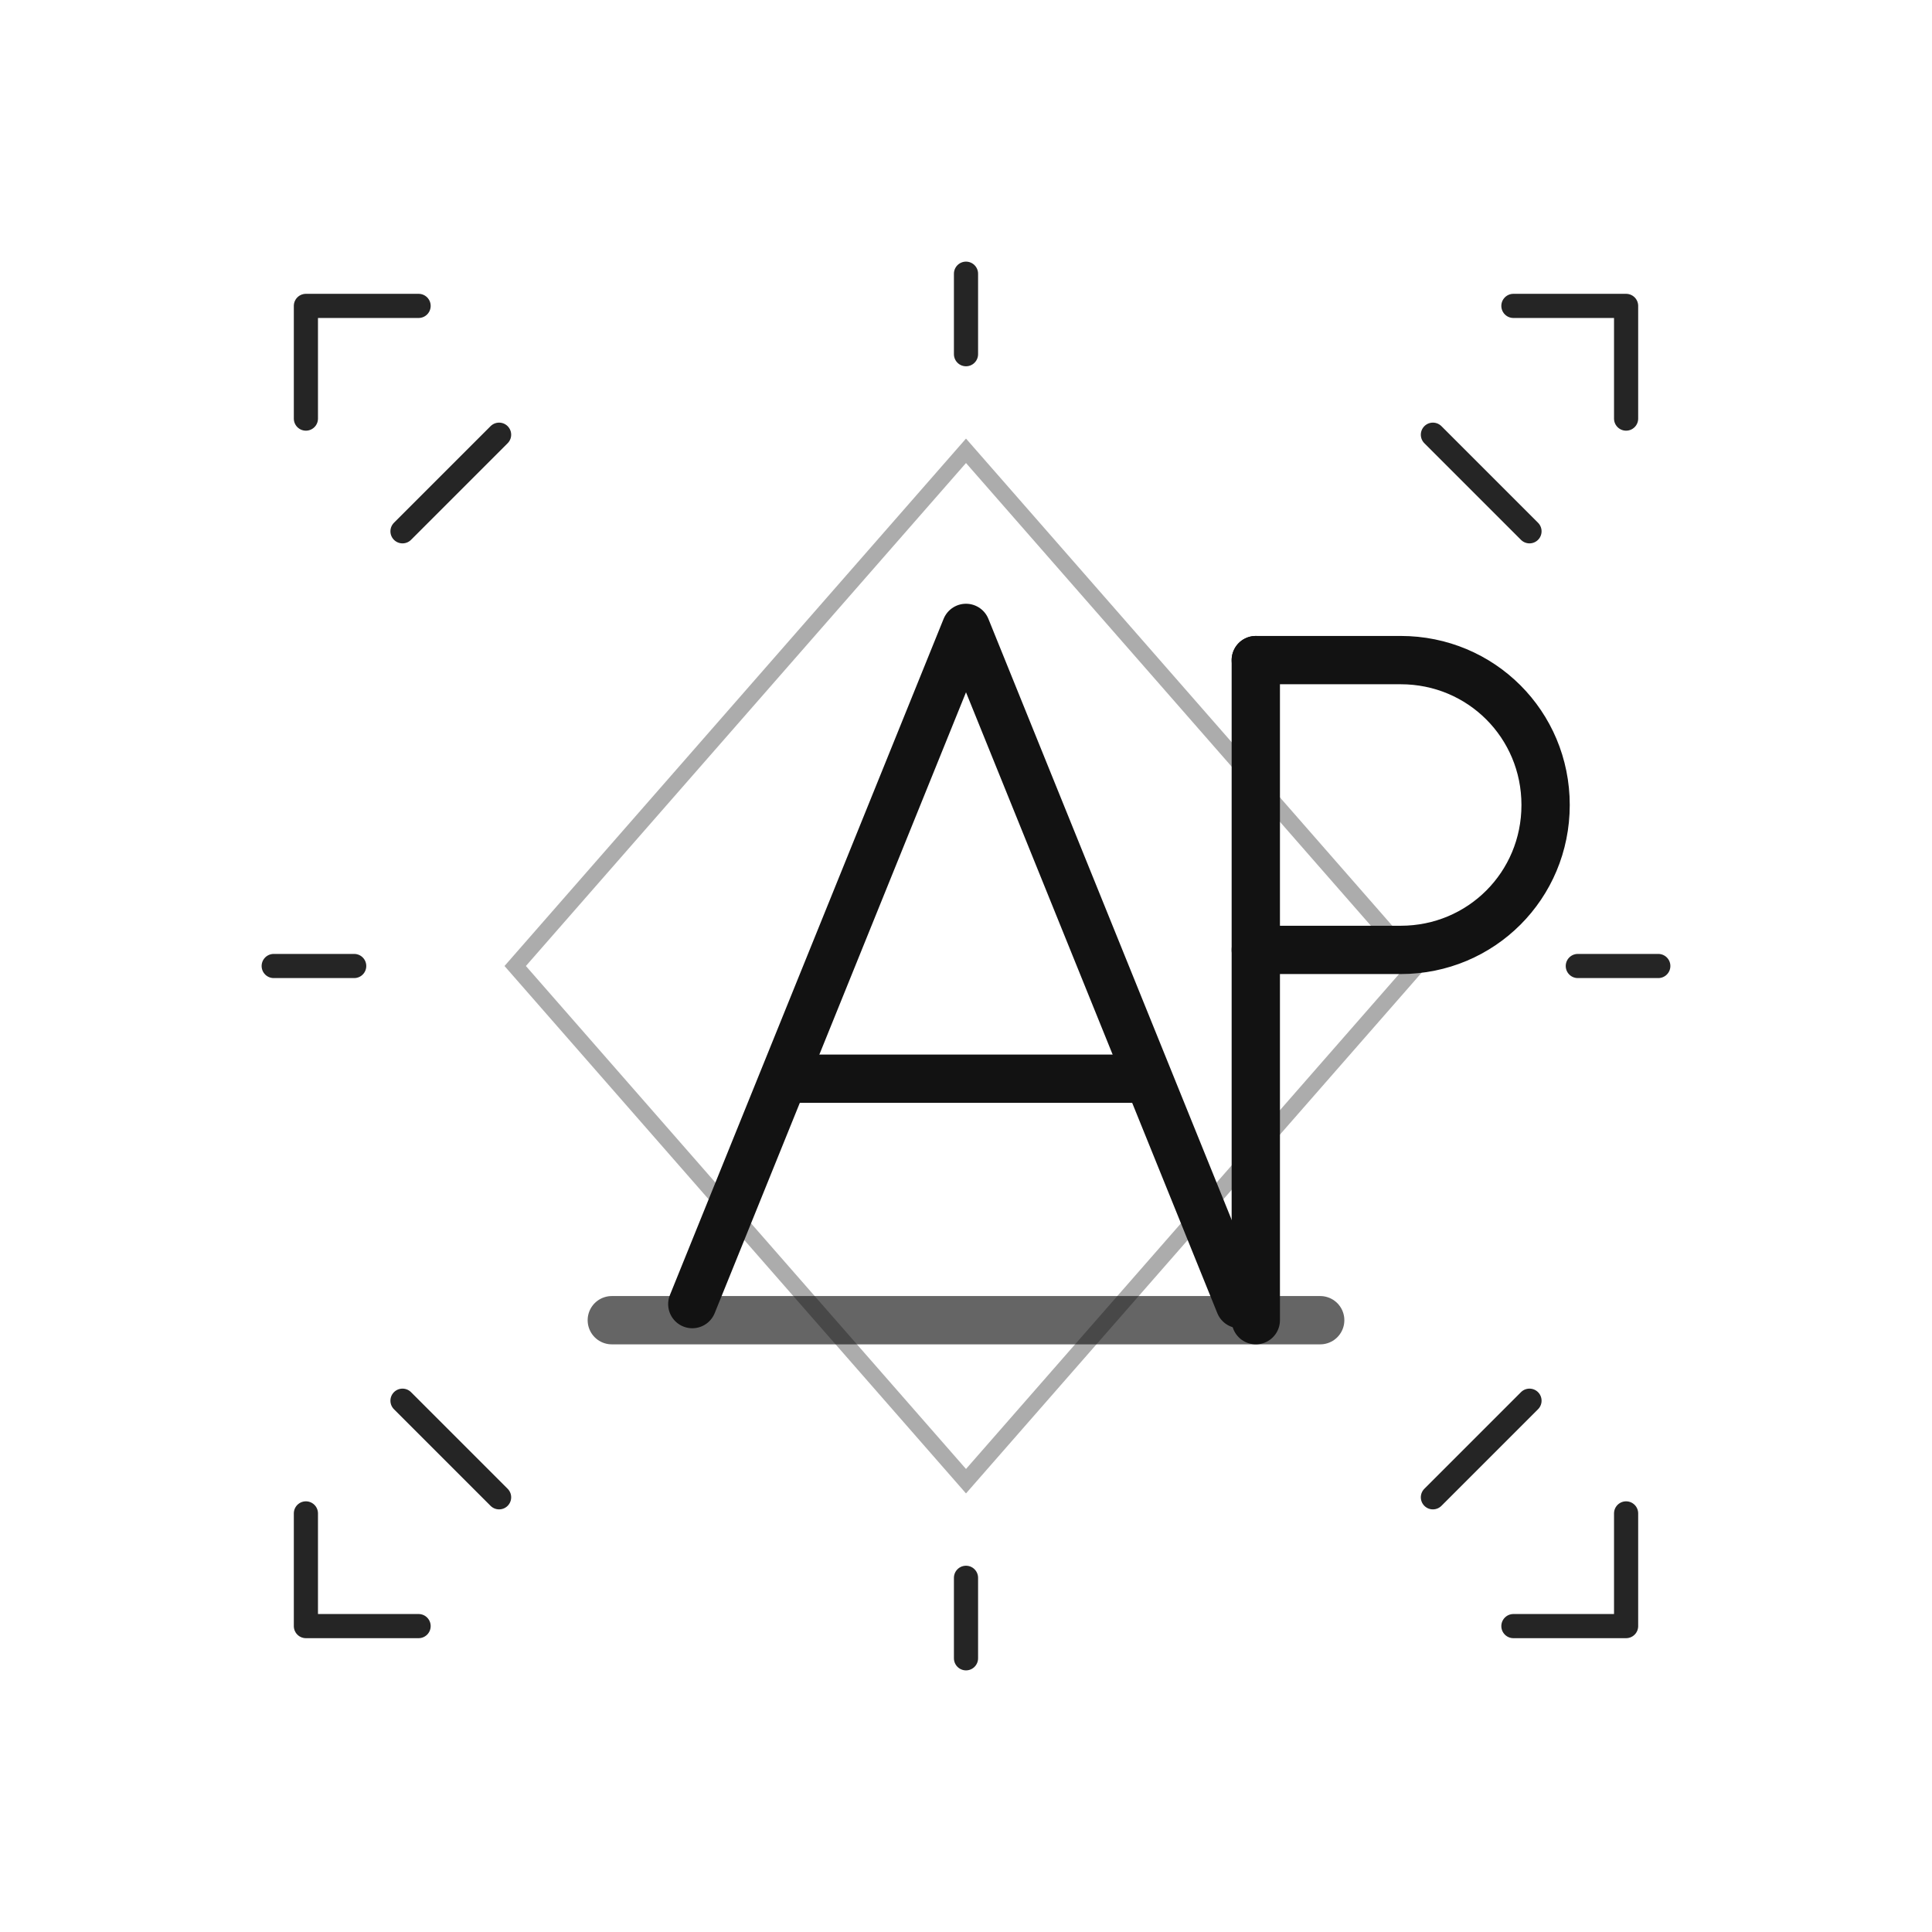
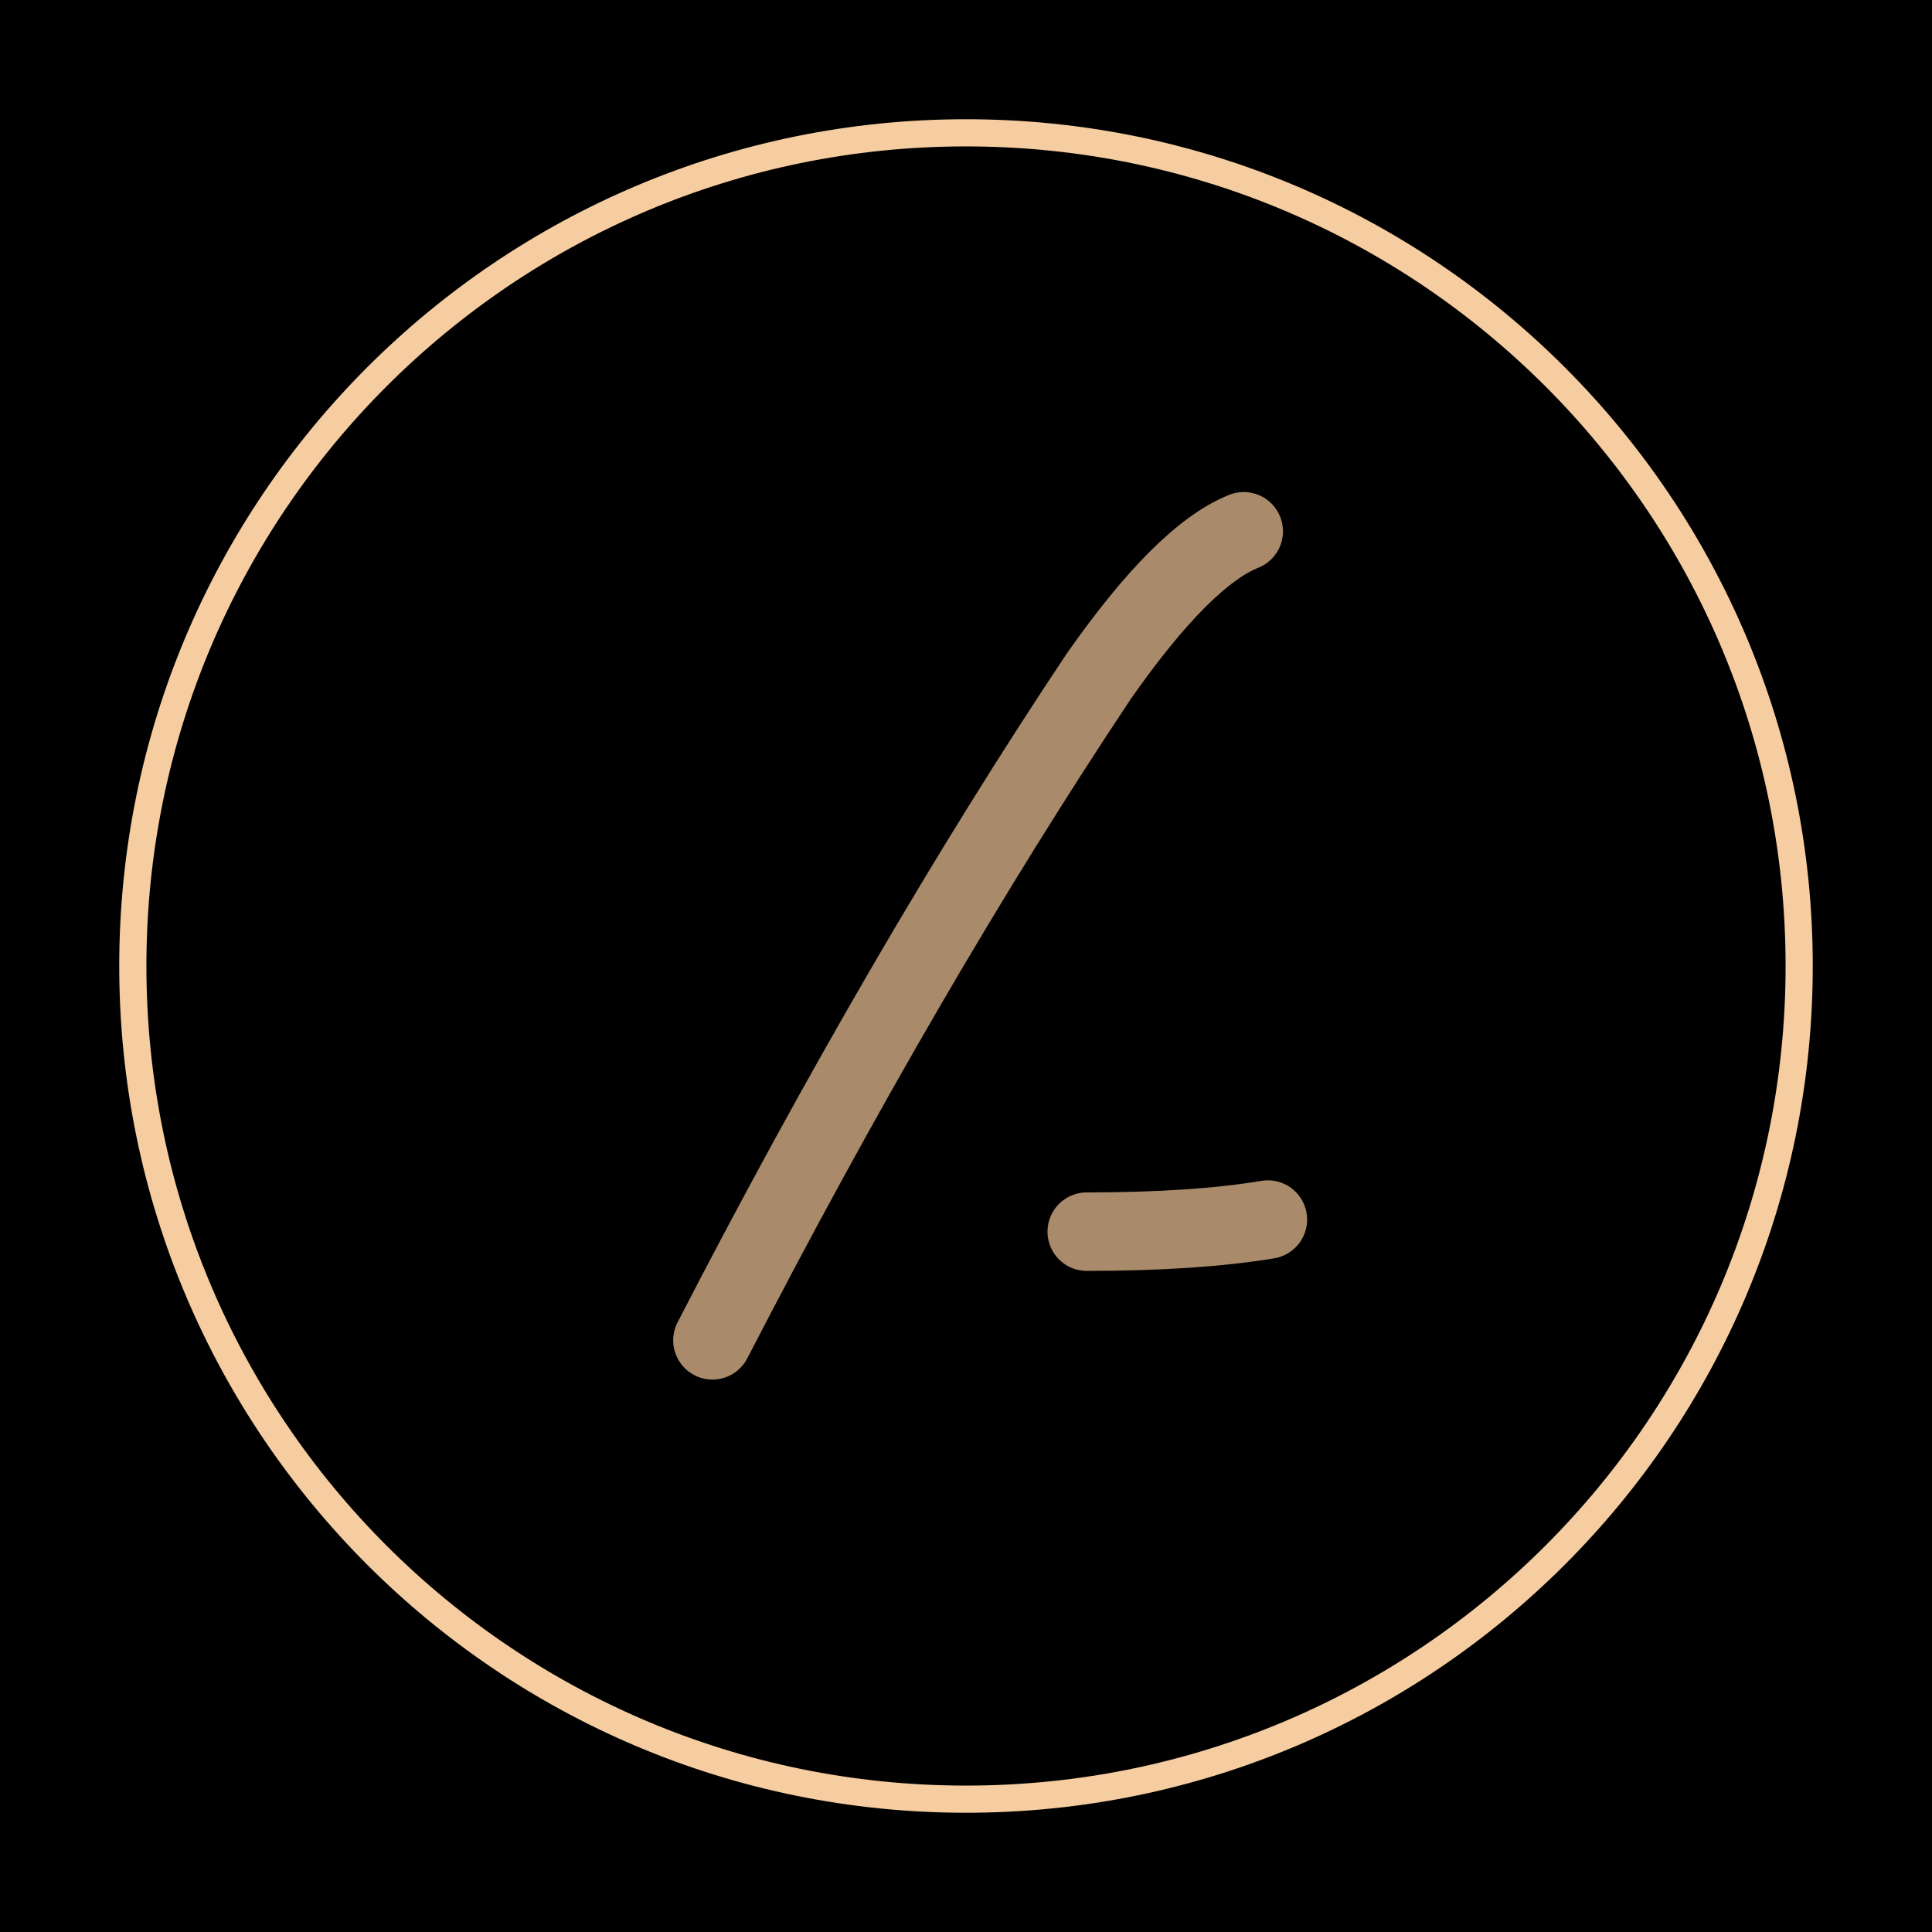
- <svg xmlns="http://www.w3.org/2000/svg" width="240" height="240" viewBox="0 0 240 240" fill="none" role="img" aria-label="APM Arquitetura">
-   <g stroke="#121212" stroke-width="3" stroke-linecap="round" stroke-linejoin="round" opacity="0.92">
-     <path d="M52 38H38V52" />
-     <path d="M188 38H202V52" />
-     <path d="M52 202H38V188" />
-     <path d="M188 202H202V188" />
-     <path d="M62 54l-12 12" />
-     <path d="M178 54l12 12" />
-     <path d="M62 186l-12 -12" />
-     <path d="M178 186l12 -12" />
-     <path d="M120 34v10" />
-     <path d="M120 196v10" />
-     <path d="M34 120h10" />
-     <path d="M196 120h10" />
-   </g>
-   <path d="M120 56l56 64-56 64-56-64 56-64Z" stroke="#121212" stroke-width="2" opacity="0.35" />
-   <g stroke="#121212" stroke-width="6" stroke-linecap="round" stroke-linejoin="round">
-     <path d="M86 162l34-84 34 84" />
-     <path d="M98 134h44" />
-     <path d="M156 164V82" />
-     <path d="M156 82h18c10 0 18 8 18 18s-8 18-18 18h-18" />
-     <path d="M76 164h88" opacity="0.65" />
-   </g>
+ <svg xmlns="http://www.w3.org/2000/svg" width="320" height="320" viewBox="0 0 320 320" fill="none" role="img" aria-labelledby="title desc">
+   <rect width="320" height="320" fill="#000000" />
+   <circle cx="160" cy="160" r="138" fill="none" stroke="#F6CDA0" stroke-width="4.5" />
+   <path d="M118 222        Q150 160 182 112        Q196 92 206 88        M180 204        Q198 204 210 202" fill="none" stroke="#A98A6A" stroke-width="13" stroke-linecap="round" stroke-linejoin="round" />
</svg>
